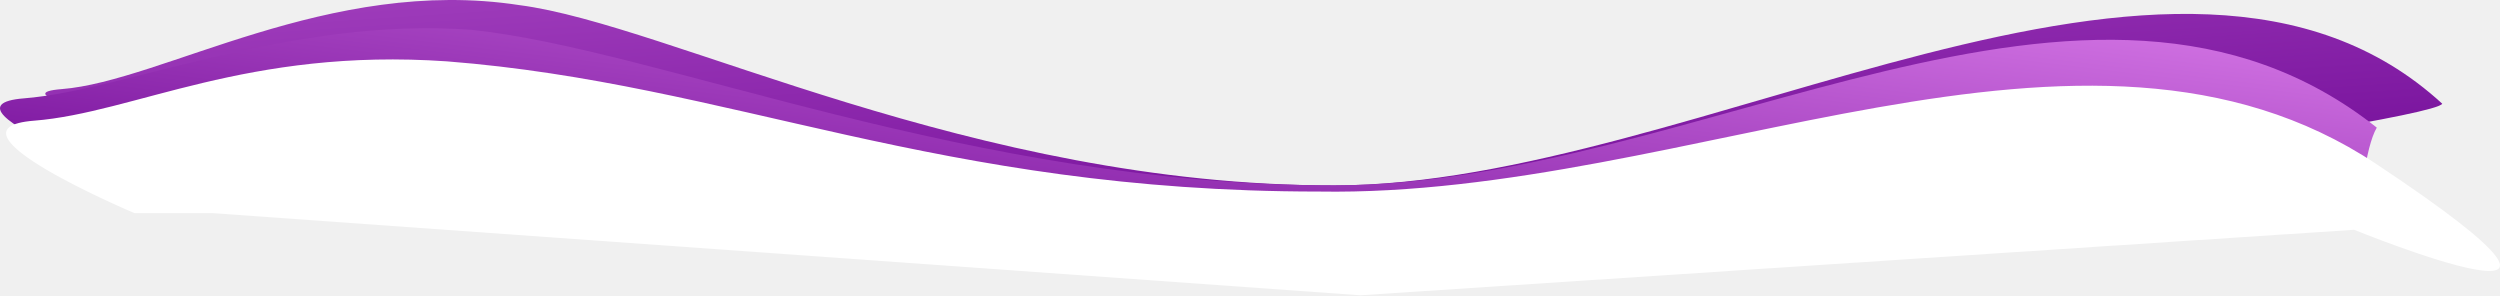
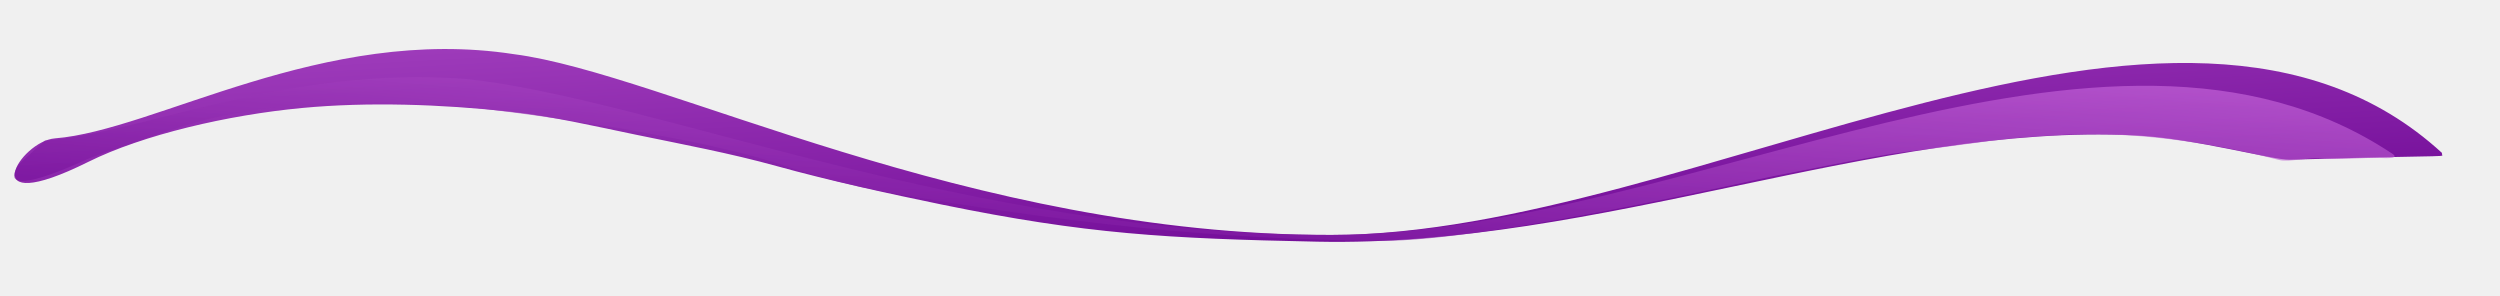
- <svg xmlns="http://www.w3.org/2000/svg" width="2175.721" height="256.959" viewBox="-116.064 8018 2175.721 256.959">
+ <svg xmlns="http://www.w3.org/2000/svg" width="2175.721" height="256.959" viewBox="-109.935 8018 2169.592 171.155">
  <g data-name="footer_white">
-     <path d="M17.017 77.537c87.11-6.843 232.645-98.555 398.245-73.078C545.328 21.22 809.08 161.6 1124.593 161.343c315.513-.258 734.81-281.587 964.101-71.067-10.497 17.739-755.32 118.02-755.32 118.02l-998.484-71.47h-68.386S-70.094 84.381 17.017 77.537Z" fill-rule="evenodd" fill="url(&quot;#a&quot;)" transform="translate(-79.281 8018)" data-name="Path 9" />
-     <path d="M24.199 61.022c87.11-6.844 232.645-71.068 388.859-59.67 162.918 16.761 436.057 135.688 751.57 135.43 315.512-.258 657.936-247.758 907.112-50.284-10.497 17.74-14.75 69.727-14.75 69.727l-840.297 57.35-998.484-71.47h-68.385S-62.912 67.866 24.199 61.023Z" fill-rule="evenodd" fill="url(&quot;#b&quot;)" transform="translate(-119.315 8042.561)" data-name="Path 9" />
-     <path d="M-86.4 8123.026c87.11-6.844 185.043-63.693 359.358-51.625 248.065 19.443 425.063 113.306 758.945 113.306 322.485 5.363 666.423-192.418 919.852-24.136 253.429 168.282-19.04 57.4-19.04 57.4l-864.876 56.988-998.483-71.47H.971s-174.482-73.62-87.372-80.463Z" fill="#fff" fill-rule="evenodd" data-name="Path 9" />
+     <path d="M 17.017 77.537 C 104.127 70.694 249.662 -21.018 415.262 4.459 C 545.328 21.22 809.08 161.6 1124.593 161.343 C 1440.106 161.085 1859.403 -120.244 2088.694 90.276 C 2086.107 94.647 2112.863 91.426 1956.502 96.066 C 1941.933 96.498 1873.957 77.513 1821.992 74.95 C 1600.36 64.02 1356.555 172.29 1112.737 167.202 C 981.853 164.471 912.248 160.725 786.371 134.923 C 741.501 125.725 687.598 113.848 643.458 101.616 C 603.24 90.471 561.363 82.66 521.256 74.372 C 484.869 66.853 447.907 58.251 411.84 54.373 C 352.094 47.949 289.003 45.716 231.036 51.213 C 167.642 57.225 93.635 74.235 45.822 98.009 C -54.678 147.981 -13.601 79.943 17.017 77.537 Z" fill-rule="evenodd" fill="url(&quot;#a&quot;)" transform="translate(-79.281 8018)" data-name="Path 9" style="fill-rule: evenodd;" />
+     <path d="M 48.305 54.893 C 135.415 48.049 256.844 -10.046 413.058 1.352 C 575.976 18.113 849.115 137.04 1164.628 136.782 C 1470.535 136.532 1836.374 -99.389 2085.56 66.336 C 2093.383 71.539 2075.008 69.911 2075.008 69.911 L 2064.345 70.013 C 2064.345 70.013 2031.954 71.424 2026.232 70.558 C 2015.235 68.894 1995.741 73.945 1987.065 71.699 C 1923.45 55.229 1857.418 47.048 1801.146 49.893 C 1738.724 53.048 1736.646 56.036 1662.862 64.736 C 1635.339 67.981 1558.579 84.096 1549.325 85.579 C 1541.68 86.804 1301.655 142.498 1208.376 141.905 C 1062.57 140.978 930.318 125.719 780.75 100.031 C 755.085 95.623 715.54 85.614 696.432 78.761 C 615.111 49.595 443.901 29.178 443.901 29.178 C 443.901 29.178 286.216 6.137 171.512 41.49 C 135.121 52.706 85.363 70.844 85.363 70.844 C 85.363 70.844 2.389 110.672 25.834 75.323 L 48.305 54.893 Z" fill-rule="evenodd" fill="url(&quot;#b&quot;)" transform="translate(-119.315 8042.561)" data-name="Path 9" style="fill-rule: evenodd; opacity: 0.6;" />
  </g>
  <defs>
    <linearGradient x1="-.212" y1="-.873" x2="1.092" y2="1.056" id="a">
      <stop stop-color="#c262d7" offset="0" />
      <stop stop-color="#67008f" offset="1" />
    </linearGradient>
    <linearGradient x1="1.261" y1="-.195" x2="0" y2=".903" id="b">
      <stop stop-color="#f093fb" offset="0" />
      <stop stop-color="#67008f" offset="1" />
    </linearGradient>
  </defs>
</svg>
